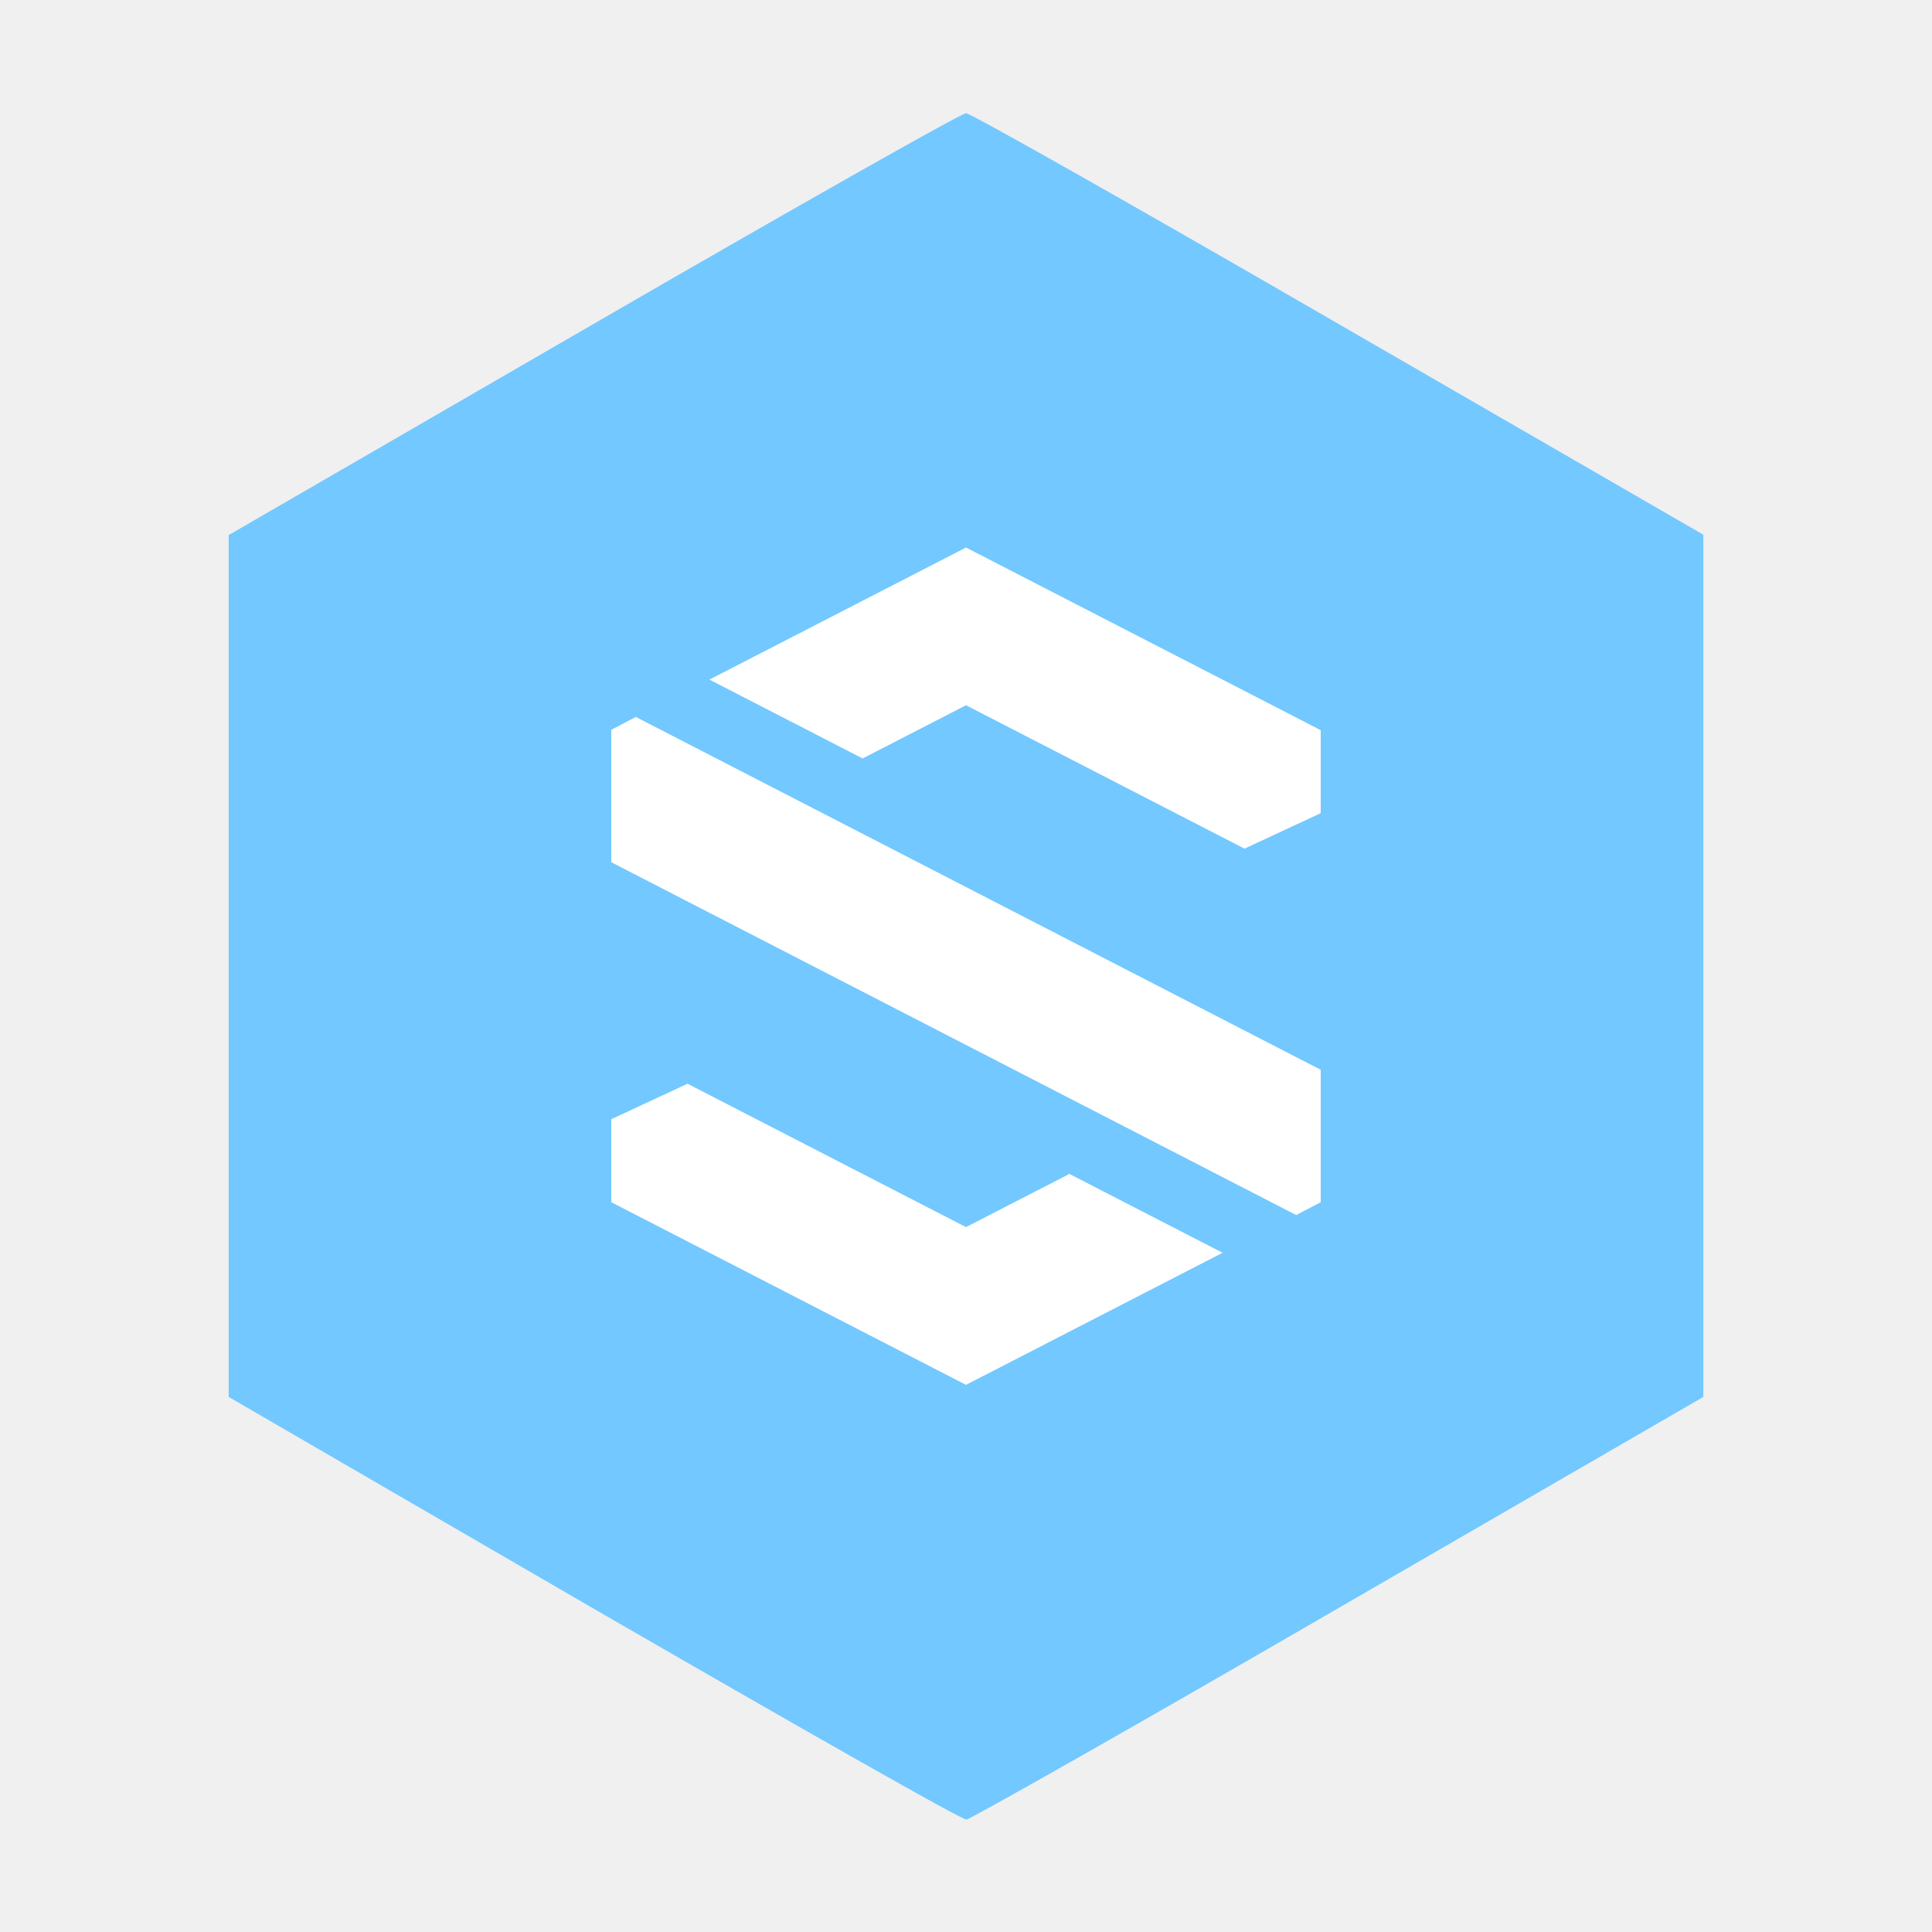
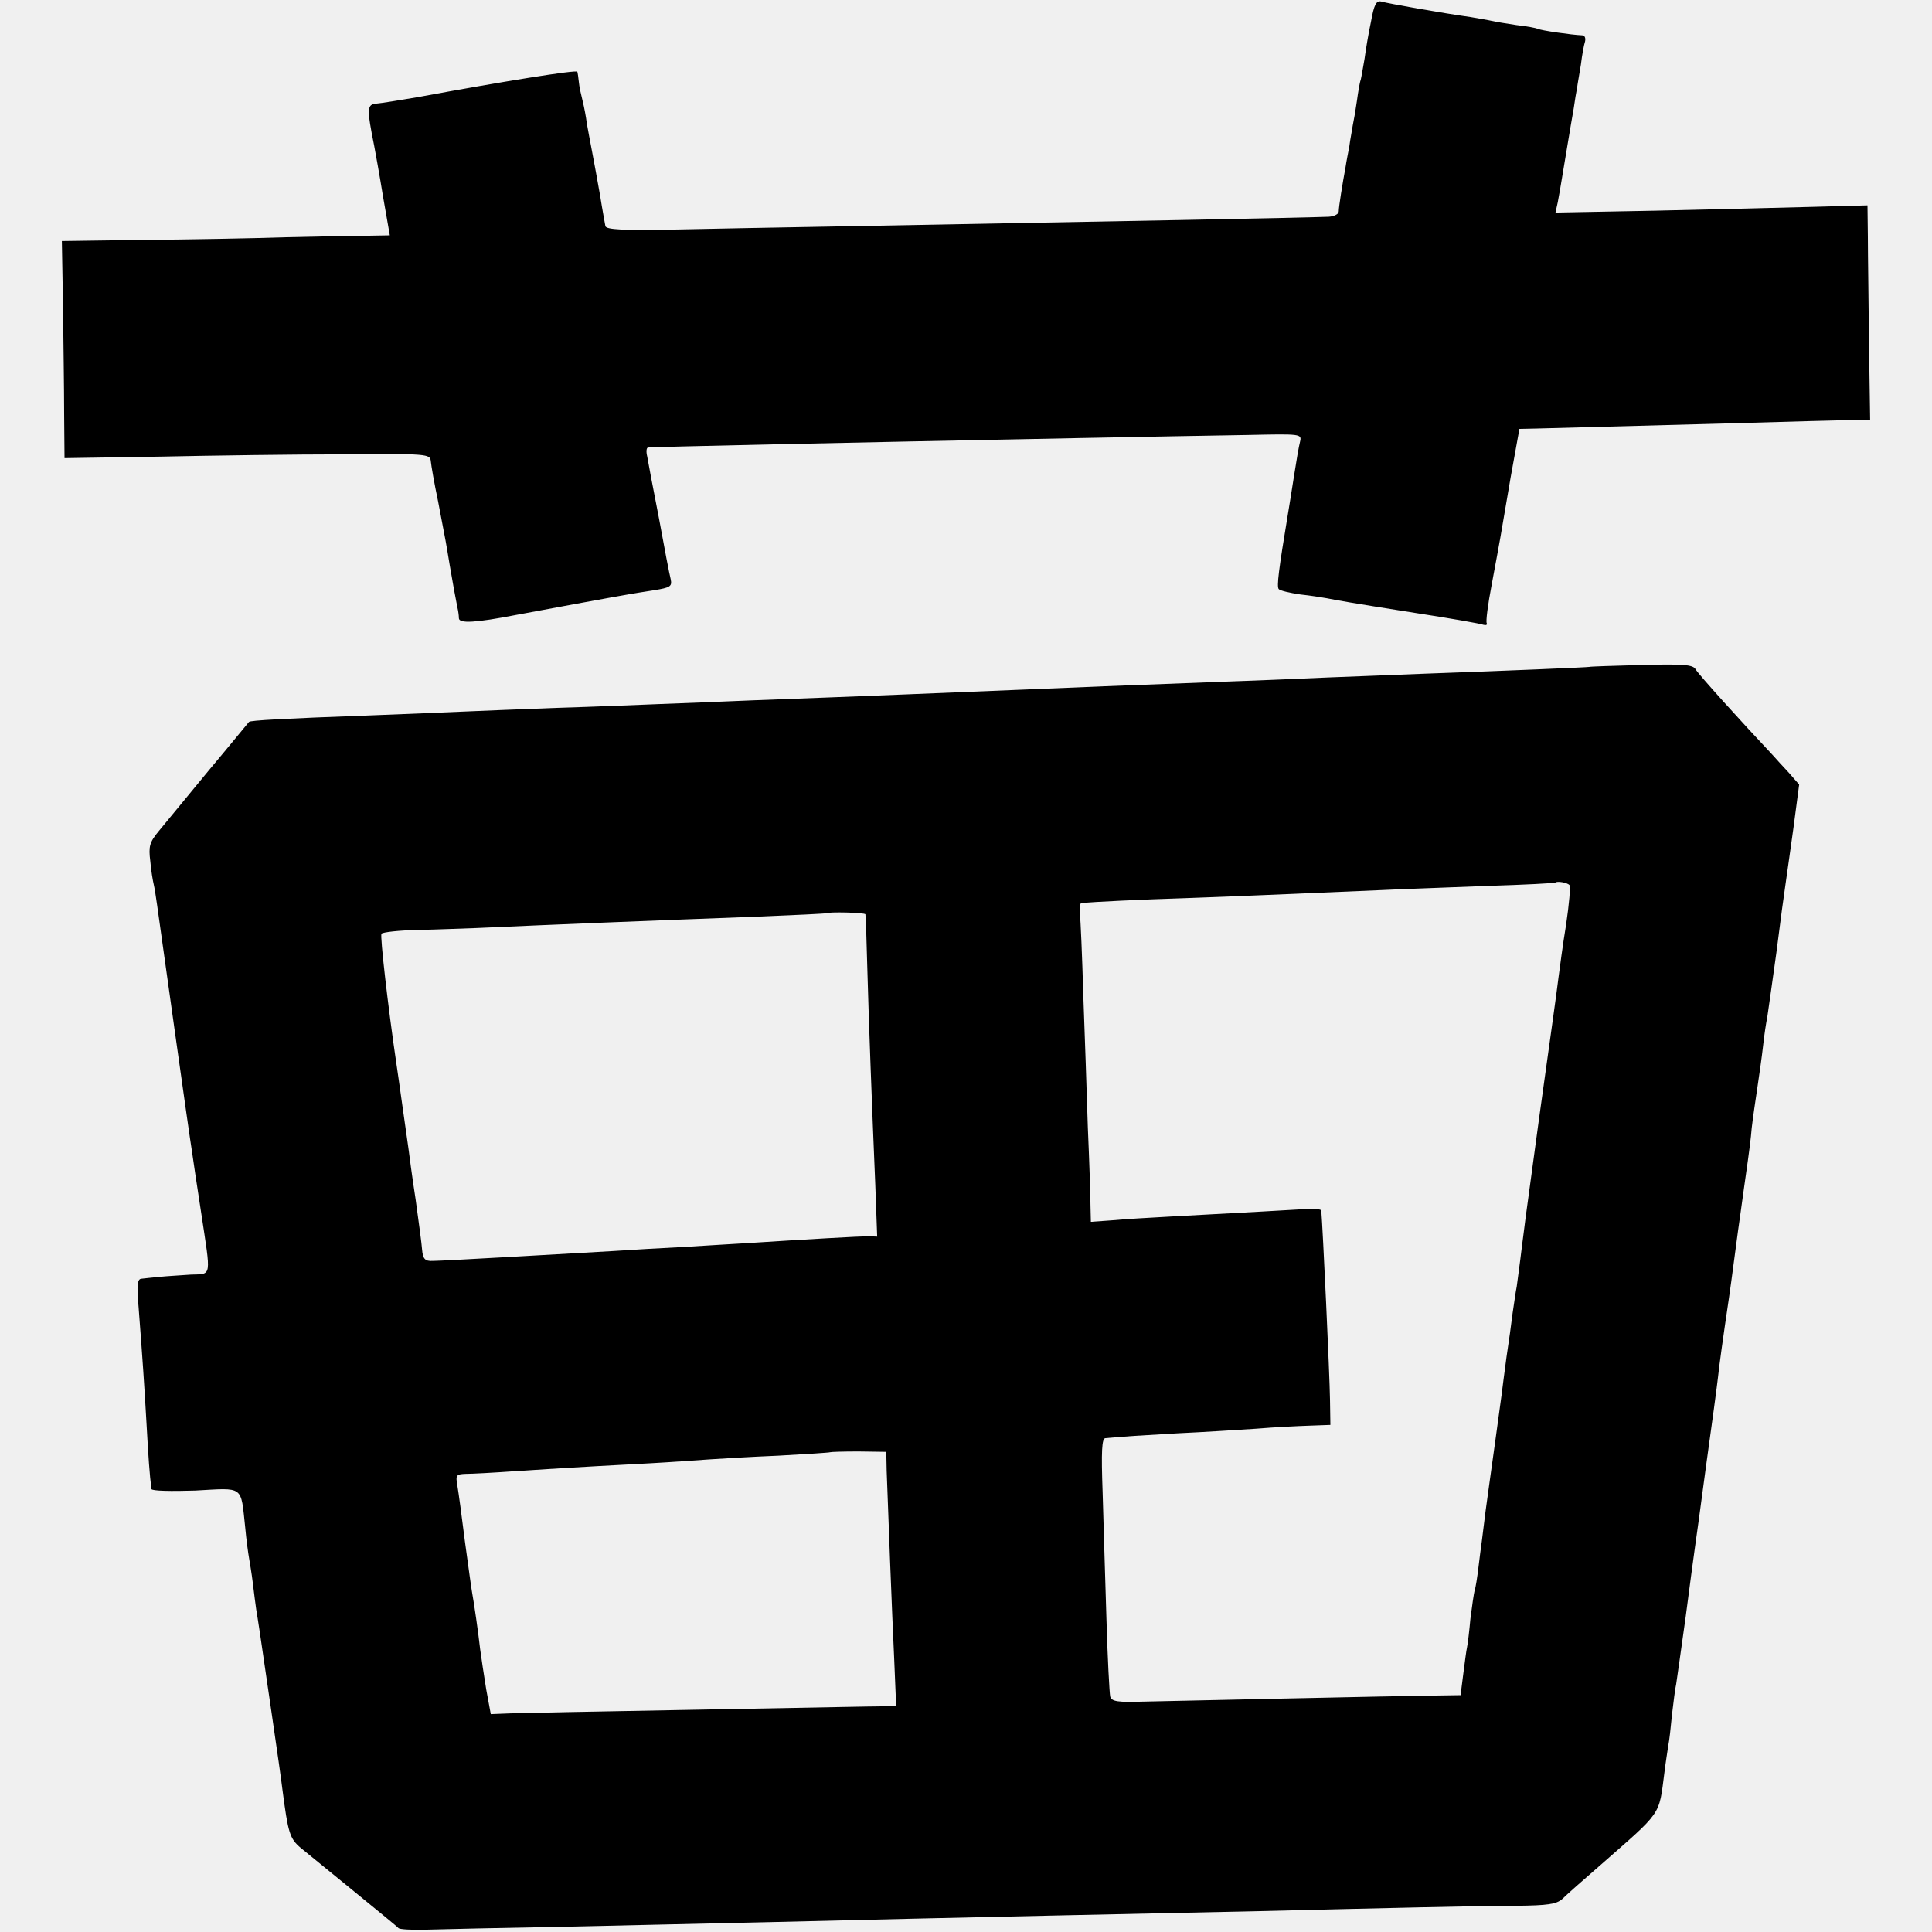
- <svg xmlns="http://www.w3.org/2000/svg" version="1.0" viewBox="0 0 512 512" height="512px" width="512px" x="0px" y="0px">
-   <style type="text/css">.st1{fill:#FFFFFF;}</style>
-   <path fill="#73C8FF" d="M354.8,85.9C301.6,55.1,257.2,30,256,30s-45.6,25.1-98.8,55.9l-96.6,55.9v228.4l96.7,56.1 c55.2,31.9,97.6,56,98.8,55.9c1.1-0.1,45.6-25.3,98.7-56.1l96.6-55.9V141.7L354.8,85.9z" />
-   <polygon class="st1" points="256,145.1 188,180.1 228.6,201 256,186.9 329.8,224.9 350,215.5 350,193.5 " />
-   <polygon class="st1" points="343.5,322 350,318.6 350,283.5 168.5,190 162,193.4 162,228.5 " />
-   <polygon class="st1" points="283.4,311.1 256,325.2 182.2,287.2 162,296.6 162,318.6 256,367 324,332 " />
+ <svg xmlns="http://www.w3.org/2000/svg" version="1" width="678.667" height="678.667" viewBox="0 0 509 509">
+   <path d="M361.2 5.7c-.7 3.2-1.4 7.6-1.7 9.8-.4 2.2-.8 4.7-1 5.5-.3.8-.7 3.3-1 5.5-.3 2.2-.8 5.1-1.1 6.5-.2 1.4-.7 3.8-.9 5.5-.3 1.6-.8 4.1-1 5.5-.8 4.3-1.8 10.5-1.8 11.7 0 .7-1.2 1.3-2.6 1.4-7.7.3-55.4 1.2-126.6 2.5-17 .3-38.3.7-47.3.9-11.7.2-16.4 0-16.7-.9-.1-.6-.8-4.3-1.4-8.1-.7-3.9-1.6-9-2.1-11.5s-1.1-5.9-1.4-7.5c-.2-1.7-.7-4.3-1.1-5.9-.4-1.6-.9-3.8-1-5-.1-1.1-.3-2.4-.4-2.7-.1-.6-19.9 2.6-42.1 6.7-4.7.8-9.6 1.6-10.9 1.7-2.4.2-2.5 1.3-.5 11.2.3 1.6 1.4 7.6 2.3 13.2l1.8 10.3-5.6.1c-3.1 0-12.8.2-21.6.4-8.8.3-25.7.6-37.6.7l-21.6.3.3 17c.1 9.3.3 22.2.3 28.6l.1 11.6 25.3-.4c13.8-.3 35.5-.6 48.1-.6 22.3-.2 22.9-.1 23.1 1.8.1 1.1.9 5.8 1.9 10.5.9 4.7 1.8 9.4 2 10.5.2 1.1.7 4 1.1 6.5.8 4.7 1.5 8.5 2 11 .2.8.4 2.1.4 2.9.1 1.4 4.3 1.2 15.1-.9 6.3-1.2 26.5-4.9 29.5-5.4 1.1-.2 4.2-.7 6.8-1.1 4.3-.7 4.8-1 4.4-2.9-.3-1.1-1.7-8.4-3.1-16.1-1.5-7.7-2.9-15-3.1-16.3-.3-1.2-.2-2.2.2-2.3 2.4-.2 48.1-1.2 114.3-2.5 16.2-.3 35.9-.7 43.7-.8 14.1-.3 14.3-.3 13.8 1.8-.3 1.1-1 5.2-1.6 9.1-.6 3.8-1.3 8.3-1.6 10-2.4 14.5-3 19.1-2.4 19.7.3.4 2.9 1 5.6 1.4 2.8.3 5.9.8 7 1 3.1.6 5.7 1.1 23.5 3.9 9.1 1.4 17.1 2.8 17.8 3.1.7.2 1.1 0 .9-.4-.3-.4.3-5 1.3-10.2 1-5.2 2-10.9 2.3-12.5.3-1.7 1.5-8.7 2.7-15.8l2.3-12.7 4.6-.1c8-.2 25.8-.7 52.1-1.4 14-.4 27.8-.8 30.6-.8l5.1-.1-.3-20c-.1-11.1-.3-23.8-.3-28.3l-.1-8.2-14.7.4c-8.2.2-26.7.7-41.1 1l-26.4.5.6-2.7c.3-1.6.8-4.4 1.1-6.3.3-1.9 1-6 1.5-9s1.2-7.2 1.6-9.4c.3-2.1.7-4.6.9-5.5.1-.9.6-3.6 1-6.1.3-2.5.8-5.2 1.1-6.1.2-.9-.1-1.6-.8-1.6-2.7-.1-11-1.3-11.6-1.7-.4-.2-2.9-.7-5.7-1-2.7-.4-5.7-.9-6.5-1.1-.8-.2-3.3-.6-5.5-1-7.2-1-22-3.6-23.6-4.1-1.3-.3-1.9.8-2.7 5.3zM418.7 175.7c-.2.1-21.1 1-43.7 1.8-6.9.3-18.3.7-25.5 1-7.1.3-18.2.8-24.5 1-32.3 1.2-41.4 1.6-51 2-24.8 1-42.8 1.8-75.5 3-8.8.4-20 .8-25 1-4.9.2-17.1.7-27 1-9.9.4-21.1.8-25 1-3.8.2-14.9.6-24.5 1-22.1.8-31.2 1.3-31.4 1.7-.2.2-4.9 6-10.7 12.9-5.7 6.9-11.6 14.1-13.1 15.9-2.4 2.9-2.7 4-2.2 7.9.2 2.5.7 5.3.9 6.1.2.8.6 3.3.9 5.5.7 4.9 8.5 60.9 9.2 65 .2 1.6 1.3 8.8 2.4 16 2.6 17.3 2.9 16.1-2.7 16.3-2.7.2-6.4.4-8.3.6-1.9.2-4.1.4-4.8.5-1 .1-1.2 1.8-.7 7.3 1.1 14.3 1.5 20.4 2.1 30.8.5 9 .8 13.4 1.3 17.3.1.5 5.2.6 11.5.4 13-.7 12-1.5 13.2 9.7.3 3.3.8 6.9 1 8 .2 1.2.7 4.1 1 6.6.3 2.5.7 5.6.9 7 .5 3 .8 4.8 4 26.9 1.4 9.5 2.7 18.7 2.9 20.5 1.5 11.5 1.9 13 4.9 15.5 1.7 1.4 8.1 6.6 14.1 11.5 6.1 5 11.3 9.2 11.6 9.6.3.3 3.4.5 7 .4 3.6-.1 20.5-.5 37.5-.8 48.8-1.1 63.2-1.4 91-2.1 26-.6 40.2-.9 91.5-2 15.1-.4 34.3-.8 42.5-1 8.3-.2 19.5-.4 25.1-.4 8.1-.1 10.4-.4 12-1.8 1-1 5.5-5 9.9-8.8 16.5-14.5 15.5-12.9 17-24.5.3-2.5.8-5.6 1-7 .3-1.4.7-5.1 1-8.3.4-3.2.8-6.8 1.1-8 .2-1.2 1.3-9.2 2.5-17.7 1.1-8.5 2.2-16.6 2.4-18 .2-1.4 1.6-11.3 3-22 1.5-10.7 2.9-21.1 3.1-23 .3-3 1.4-10.9 2.9-21 .2-1.4.9-6.3 1.5-11s1.3-9.6 1.5-11c.2-1.4.6-4.3.9-6.5.3-2.2.8-5.7 1.1-7.8.3-2.1.8-5.9 1-8.5.3-2.6 1-7.4 1.5-10.7.5-3.3 1.2-8.3 1.5-11 .3-2.8.8-6.1 1.1-7.5.2-1.4 1.3-9 2.4-17 1-8 2.1-16.1 2.4-18 .3-1.9 1.2-8.6 2.1-14.9l1.5-11.4-2.7-3.1c-1.6-1.7-3.5-3.8-4.3-4.7-8-8.5-19.7-21.4-20.3-22.6-.7-1.2-3.3-1.4-14.4-1.1-7.4.2-13.5.4-13.6.5zm-5.2 57.5c.3.3-.1 5-.9 10.4-.9 5.4-1.7 11.7-2 13.9-.8 6.4-1.3 9.6-5.1 37-1.9 14.3-3.8 27.7-4 29.7-.3 2.1-.7 5.6-1 7.9-.3 2.3-.7 5.3-.9 6.8-.3 1.4-.7 4.6-1.1 7.1-.3 2.5-1 7.6-1.6 11.5-.5 3.8-1.1 8.3-1.3 10-.7 5.1-2.7 19.9-3.1 22.5-.2 1.4-.7 5-1.1 8-.4 3-.8 6.6-1 8-.2 1.4-.6 4.5-.9 7-.3 2.5-.7 5.2-1 6-.2.8-.7 4.2-1.1 7.4-.3 3.3-.7 6.7-.9 7.6-.2.8-.6 4.1-1 7.1l-.7 5.5-6.6.1c-9.6.1-67.2 1.4-77 1.6-6.6.2-8.3 0-8.7-1.3-.2-.8-.7-10.1-1-20.5-.3-10.5-.8-25.4-1-33.2-.4-11.1-.2-14.3.7-14.4 5.5-.5 8.8-.7 19.3-1.3 6.6-.3 15.8-.9 20.5-1.2 4.7-.4 11-.7 14-.8l5.5-.2-.1-6.5c-.1-7-1.9-45.4-2.3-50-.1-.4-2.5-.5-5.3-.3-5 .3-10.3.6-34.3 1.9-5.5.3-12.5.7-15.5 1l-5.6.4-.1-4.2c0-2.3-.3-11.6-.7-20.7-.3-9.1-.8-24.8-1.2-35-.3-10.2-.7-19.7-.9-21.3-.1-1.5 0-2.7.4-2.8 3.4-.3 15.4-.9 28.1-1.3 14.3-.5 22.3-.9 51-2.1 5.8-.3 18.4-.7 28-1.1 9.6-.3 17.6-.7 17.8-.9.5-.4 3.1 0 3.7.7zM228 240.9c.1.3.3 6.7.5 14.1.4 14.7 1.2 35.7 2.1 57.1l.5 13.7-2.3-.1c-2 0-16.4.8-31.8 1.8-3 .2-10.4.6-16.5 1-6 .3-14.6.8-19 1.1-10.6.6-44.8 2.6-47.5 2.6-2 .1-2.6-.5-2.8-3-.1-1.5-.9-7.4-1.7-13.2-.9-5.8-1.7-11.9-1.9-13.5-.7-4.7-2.6-18.6-3.2-22.5-2.2-14.9-4.3-33.4-3.9-34 .3-.4 4.6-.9 9.7-1 5.1-.1 12-.4 15.3-.5 19.7-.9 44.6-1.9 74-3 9.9-.4 18.1-.8 18.2-.9.5-.4 10.3-.2 10.3.3zm5.6 146.6c.3 8.6 1.4 37.5 2 50l.5 12-7.8.1c-4.3.1-26 .5-48.3.9-22.3.4-42.8.8-45.6.9l-5.1.2-1.2-6.5c-.6-3.7-1.3-8.4-1.6-10.6-.5-4.5-1.6-12.1-2.1-14.8-.2-1-1-7-1.9-13.5-.8-6.4-1.7-13.1-2-14.8-.5-2.8-.3-3 2.2-3.1 1.6 0 7.3-.3 12.8-.7 9.6-.6 13.2-.9 36-2.1 5.5-.3 12.3-.8 15.2-1 2.8-.2 11.2-.7 18.5-1 7.3-.4 13.4-.8 13.5-.9.2-.1 3.5-.2 7.5-.2l7.3.1.1 5z" />
</svg>
